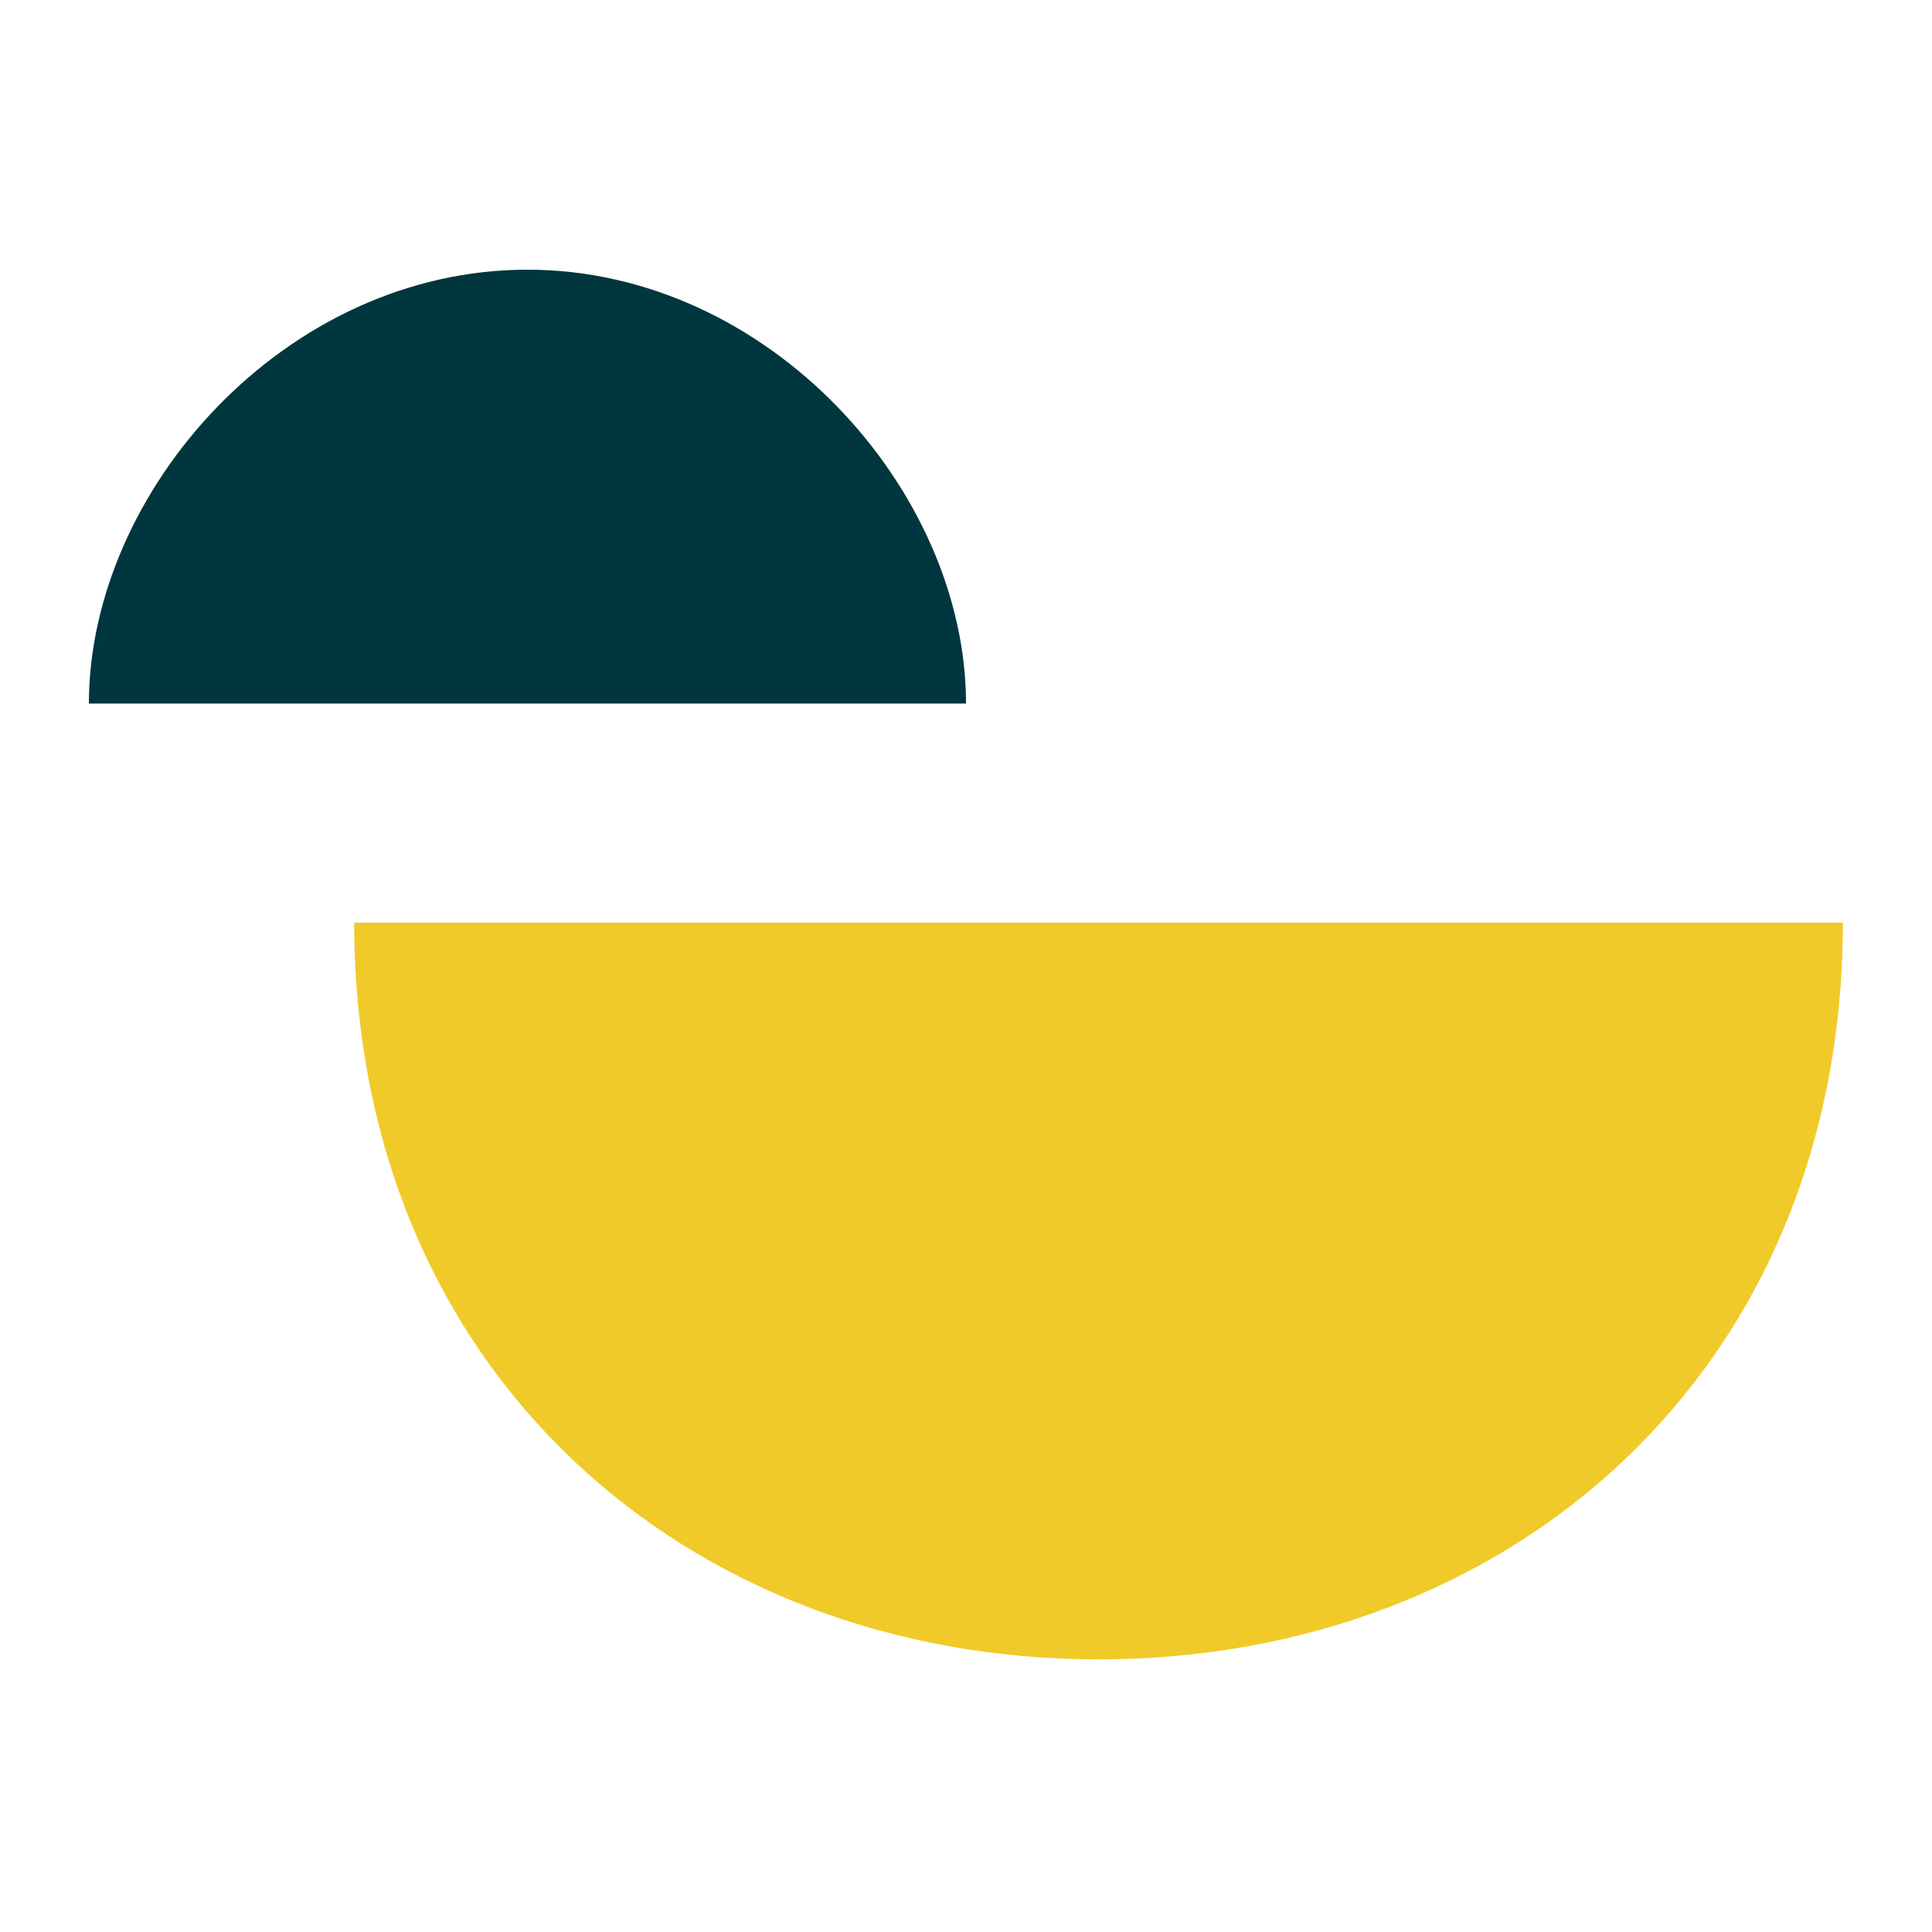
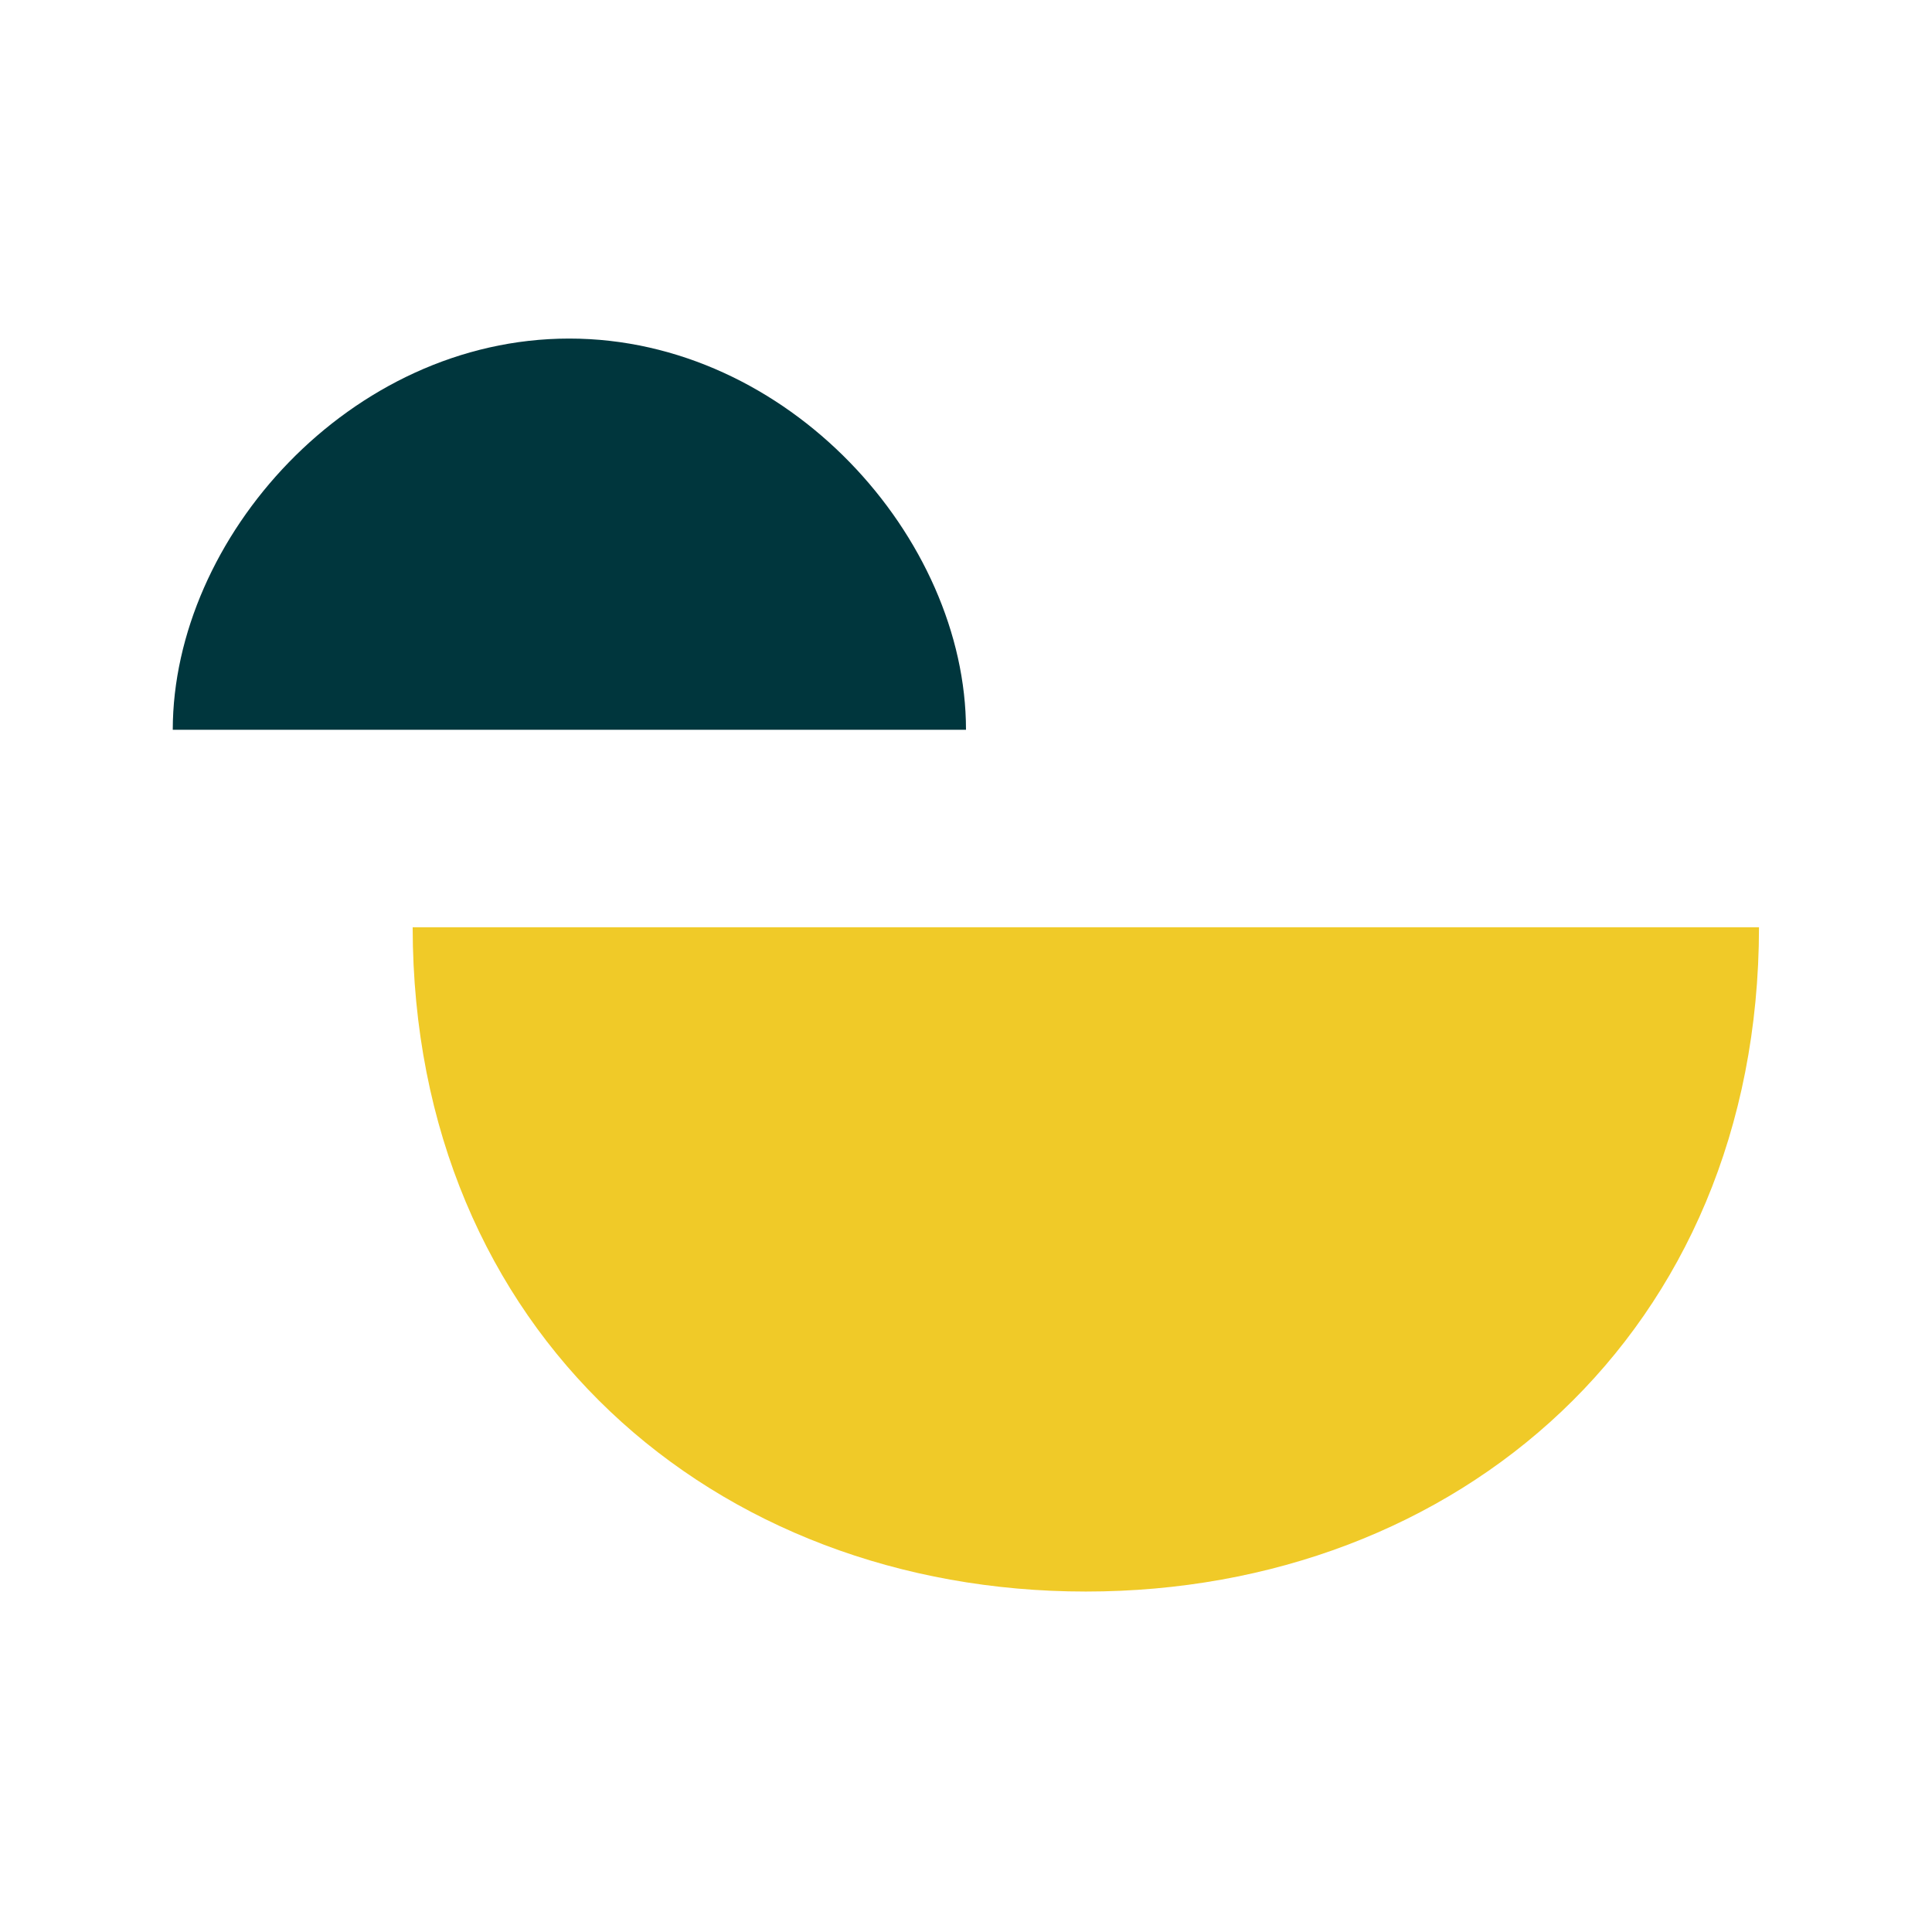
<svg xmlns="http://www.w3.org/2000/svg" width="250" height="250" fill="none">
-   <path fill="#00363D" d="M68.233 34.898c-31.363 0-56.698 28.624-56.733 56.143h113.502c0-27.52-25.44-56.143-56.769-56.143Z" />
-   <path fill="#F0CA28" d="M142.149 214.721c53.179 0 96.252-37.152 96.322-95.333H45.828c.07 58.181 43.177 95.333 96.321 95.333Z" />
+   <path fill="#00363D" d="M73.661 43.81c-28.363 0-51.275 25.808-51.306 50.62h102.644c0-24.812-23.006-50.62-51.338-50.62Z" />
+   <path fill="#F0CA28" d="M140.506 205.945c48.092 0 87.045-33.498 87.108-85.955H53.398c.063 52.457 39.047 85.955 87.108 85.955Z" />
</svg>
